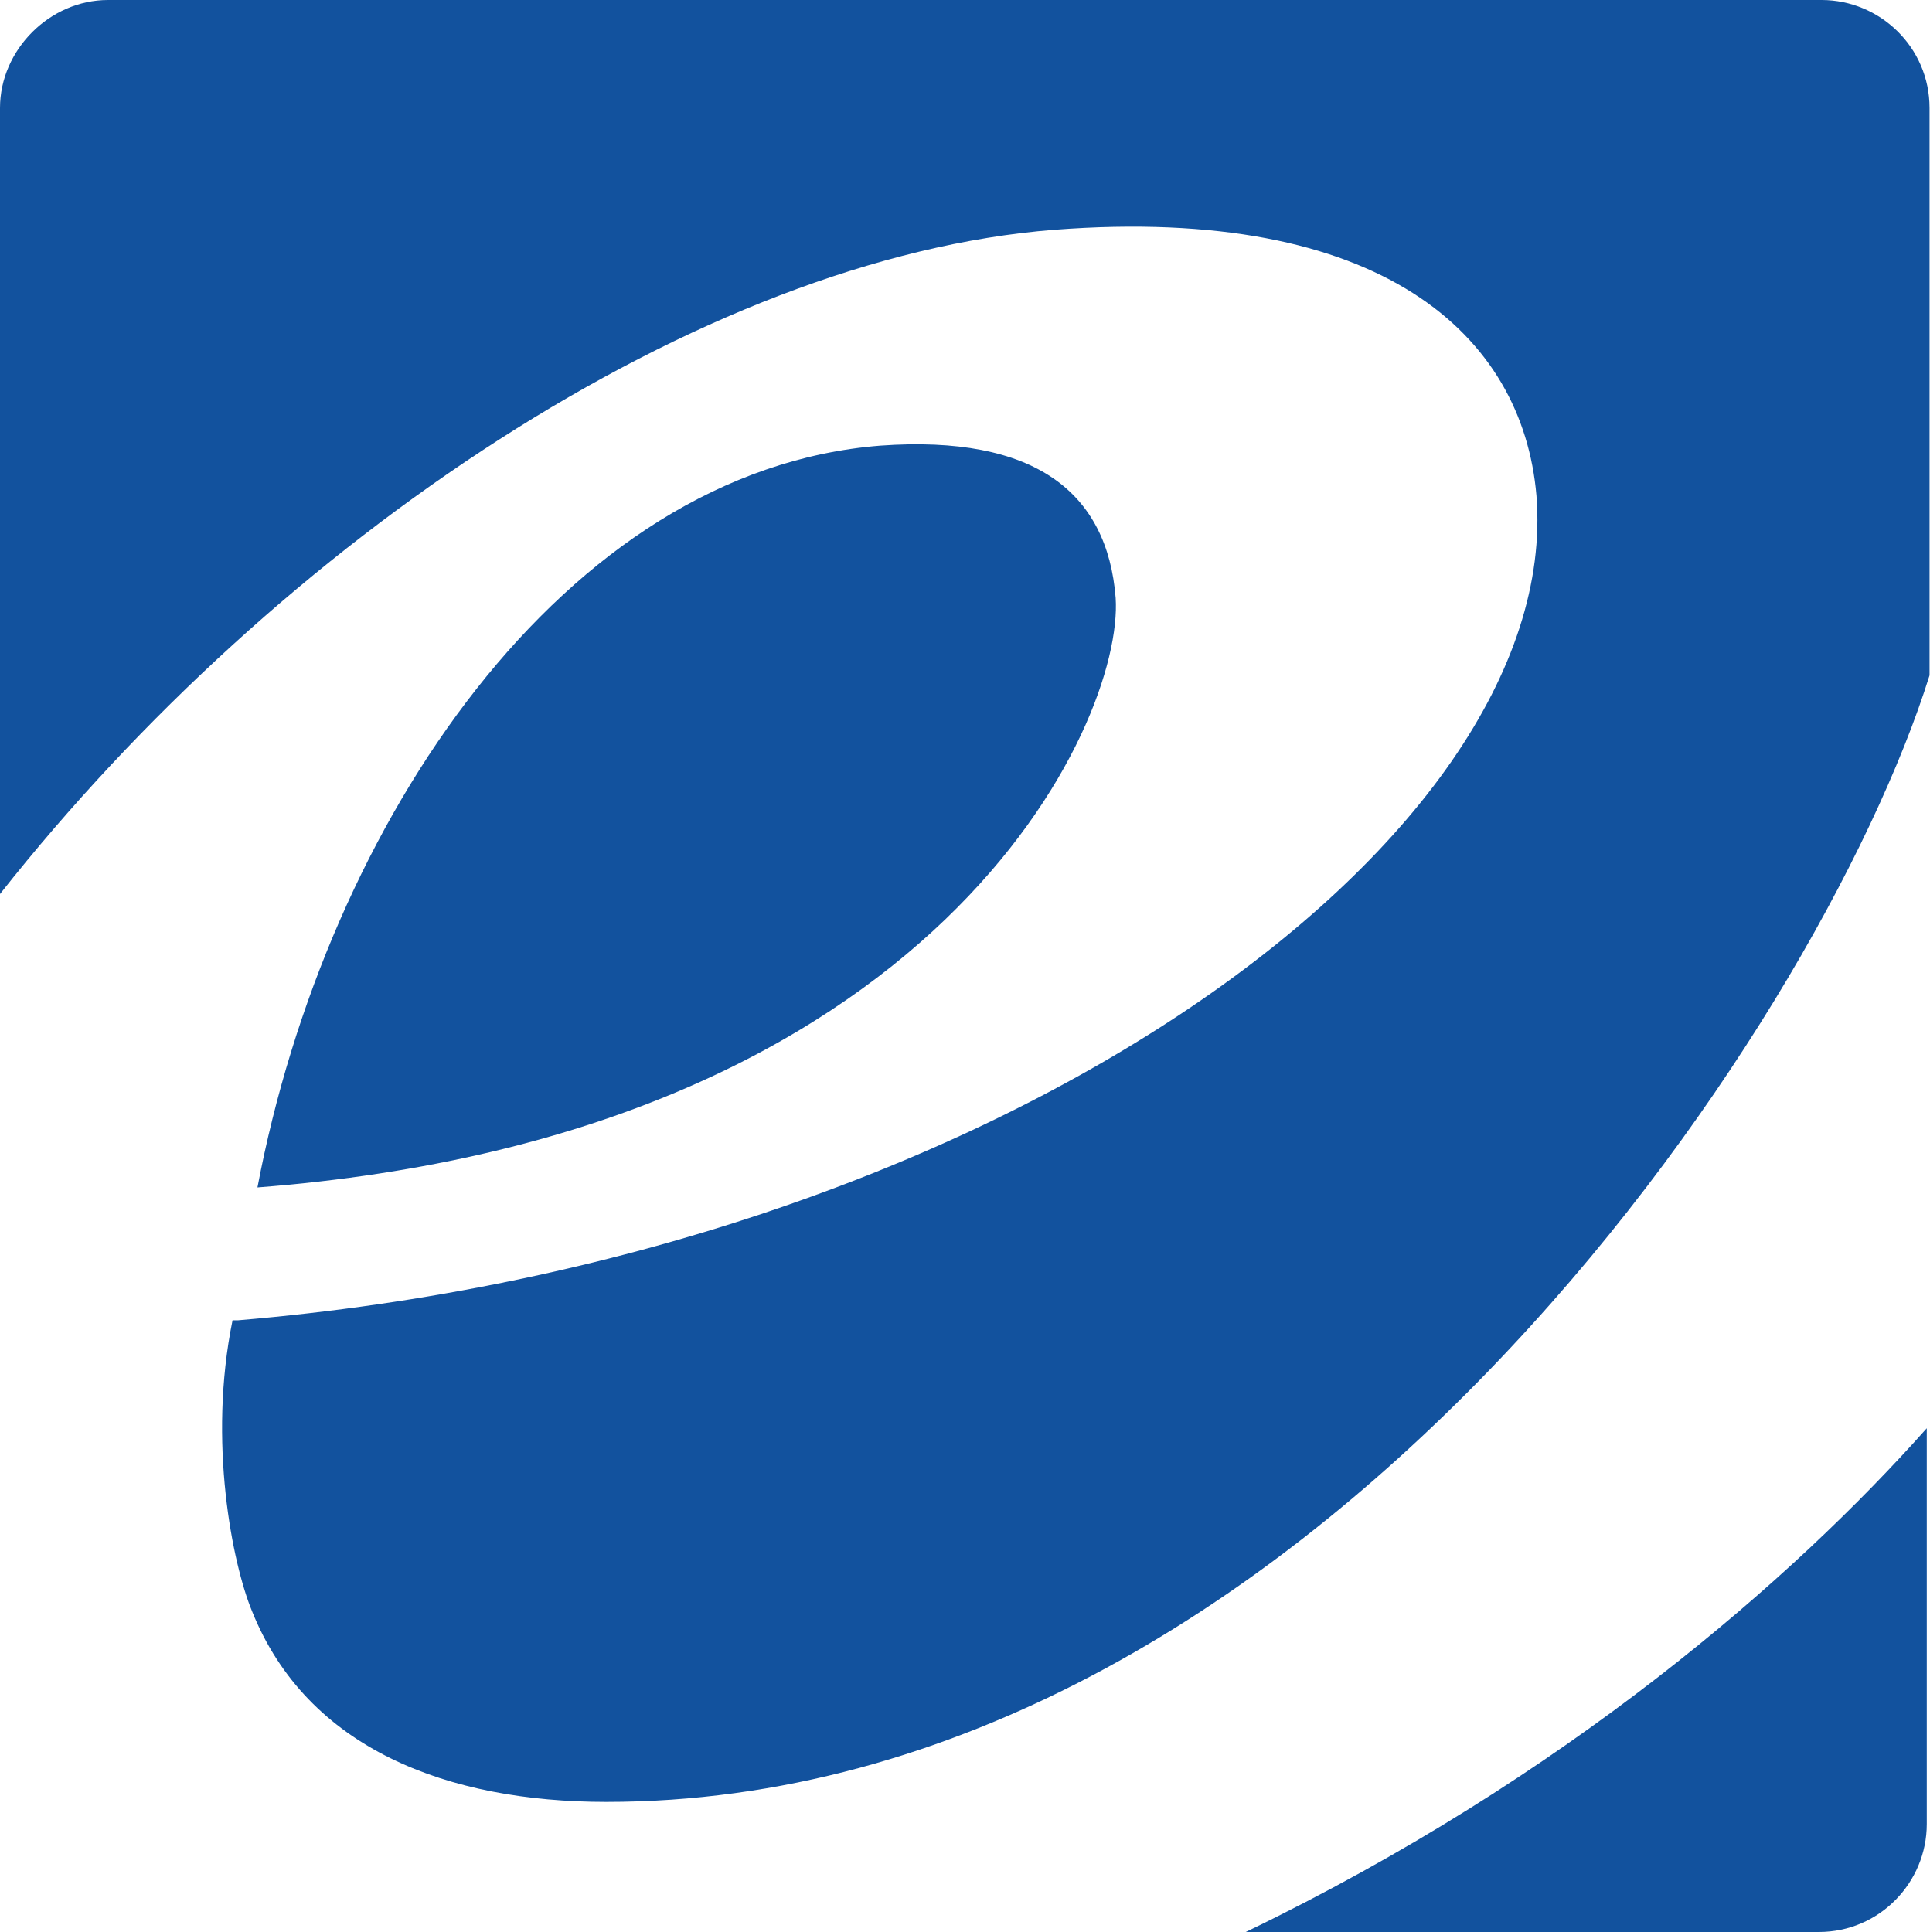
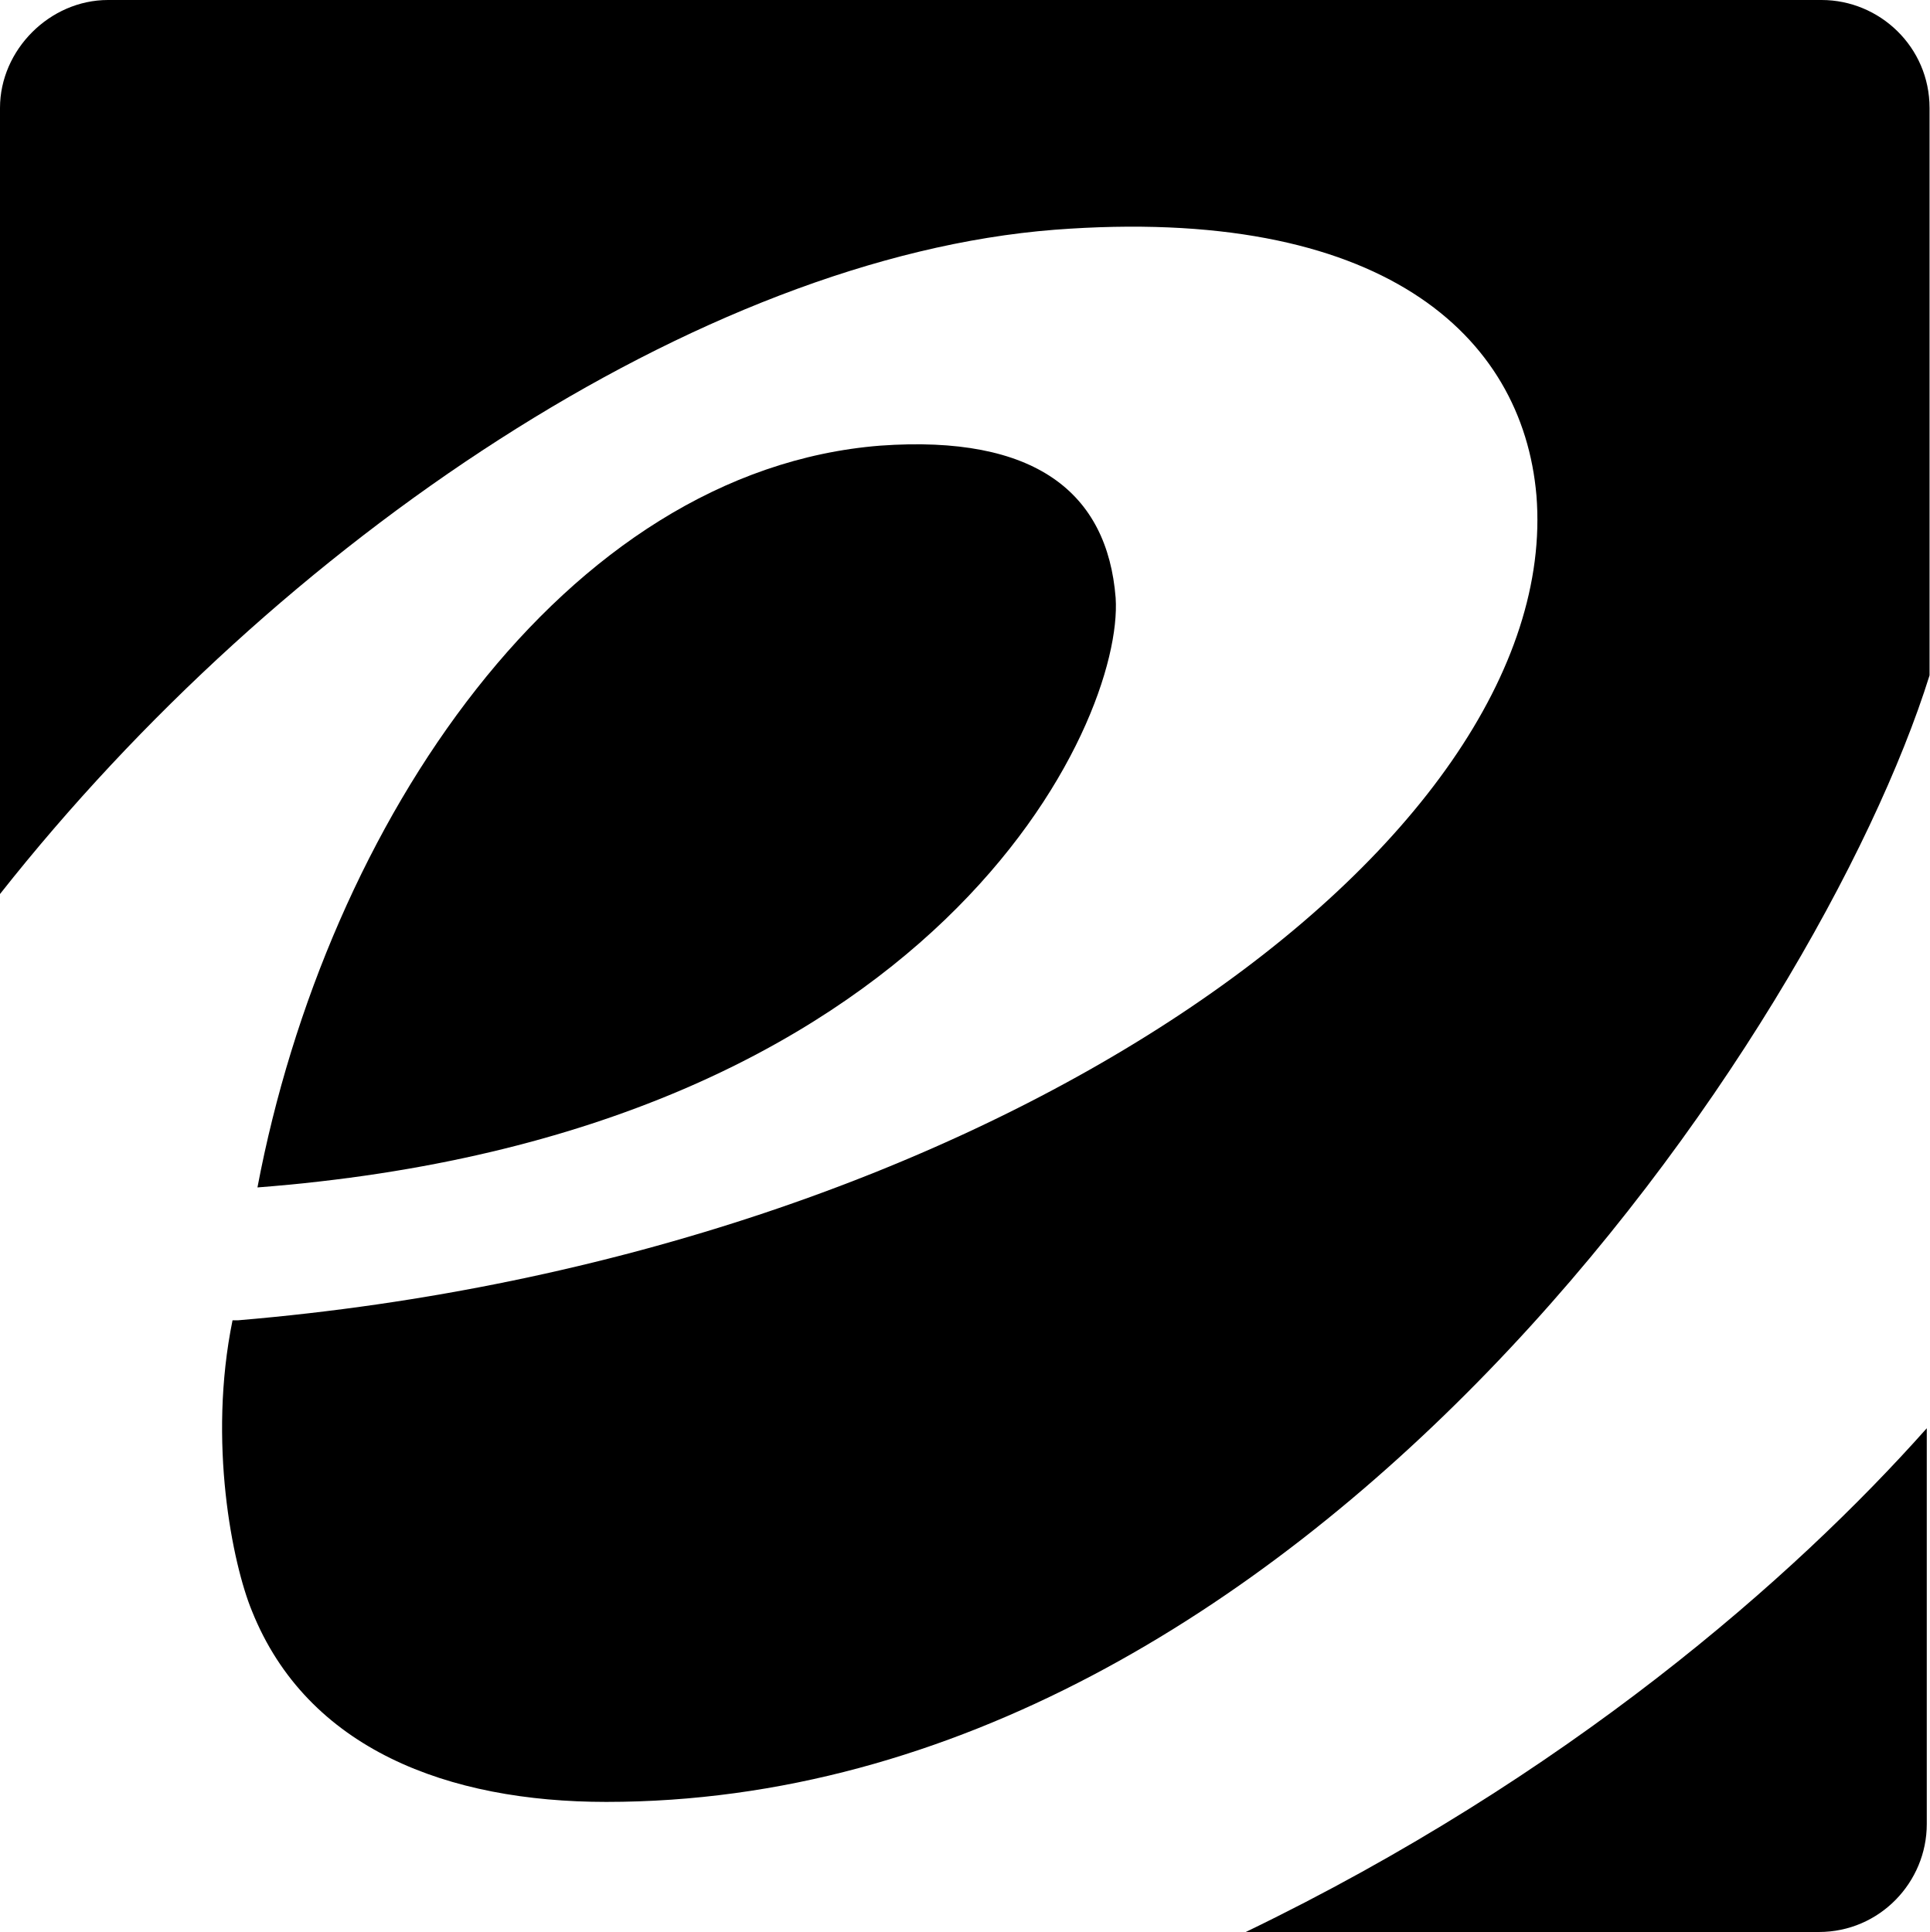
- <svg xmlns="http://www.w3.org/2000/svg" viewBox="0 0 69.7 69.8" alt="EdgePoint Learning Logo">
-   <g fill="#12529E">
-     <path d="M45 69.8h20.7c2.2 0 3.9-1.8 3.9-3.9V51.6C64.8 57 56.6 64.2 45 69.8zm-4.7-48.2c-.3-3.8-2.9-5.9-8.5-5.5-11.4.9-20 13.6-22.5 26.8 24.6-1.9 31.3-16.8 31-21.3z" />
-     <path d="M38.1 8.3c11.8-.9 16.9 3.8 17.4 9.6 1 12.5-19.6 27.5-46.9 29.8h-.2c-.9 4.4 0 8.8.7 10.5 2 5 7.1 6.9 12.8 6.9 25.2 0 43.8-27.9 47.8-40.7V3.9c0-2.2-1.8-3.9-3.9-3.9H3.9C1.8 0 0 1.8 0 3.9v28.4c10.1-12.8 25.3-23 38.1-24z" />
-   </g>
+ <svg xmlns="http://www.w3.org/2000/svg" viewBox="0 0 69.7 69.8">
+   <path d="M45 69.8h20.7c2.2 0 3.9-1.8 3.9-3.9V51.6C64.8 57 56.6 64.2 45 69.8zm-4.7-48.2c-.3-3.8-2.9-5.9-8.5-5.5-11.4.9-20 13.6-22.5 26.8 24.6-1.9 31.3-16.8 31-21.3z" />
+   <path d="M38.1 8.3c11.8-.9 16.9 3.8 17.4 9.6 1 12.5-19.6 27.5-46.9 29.8h-.2c-.9 4.4 0 8.8.7 10.5 2 5 7.1 6.9 12.8 6.9 25.2 0 43.8-27.9 47.8-40.7V3.9c0-2.2-1.8-3.9-3.9-3.9H3.9C1.8 0 0 1.8 0 3.9v28.4c10.1-12.8 25.3-23 38.1-24z" />
</svg>
